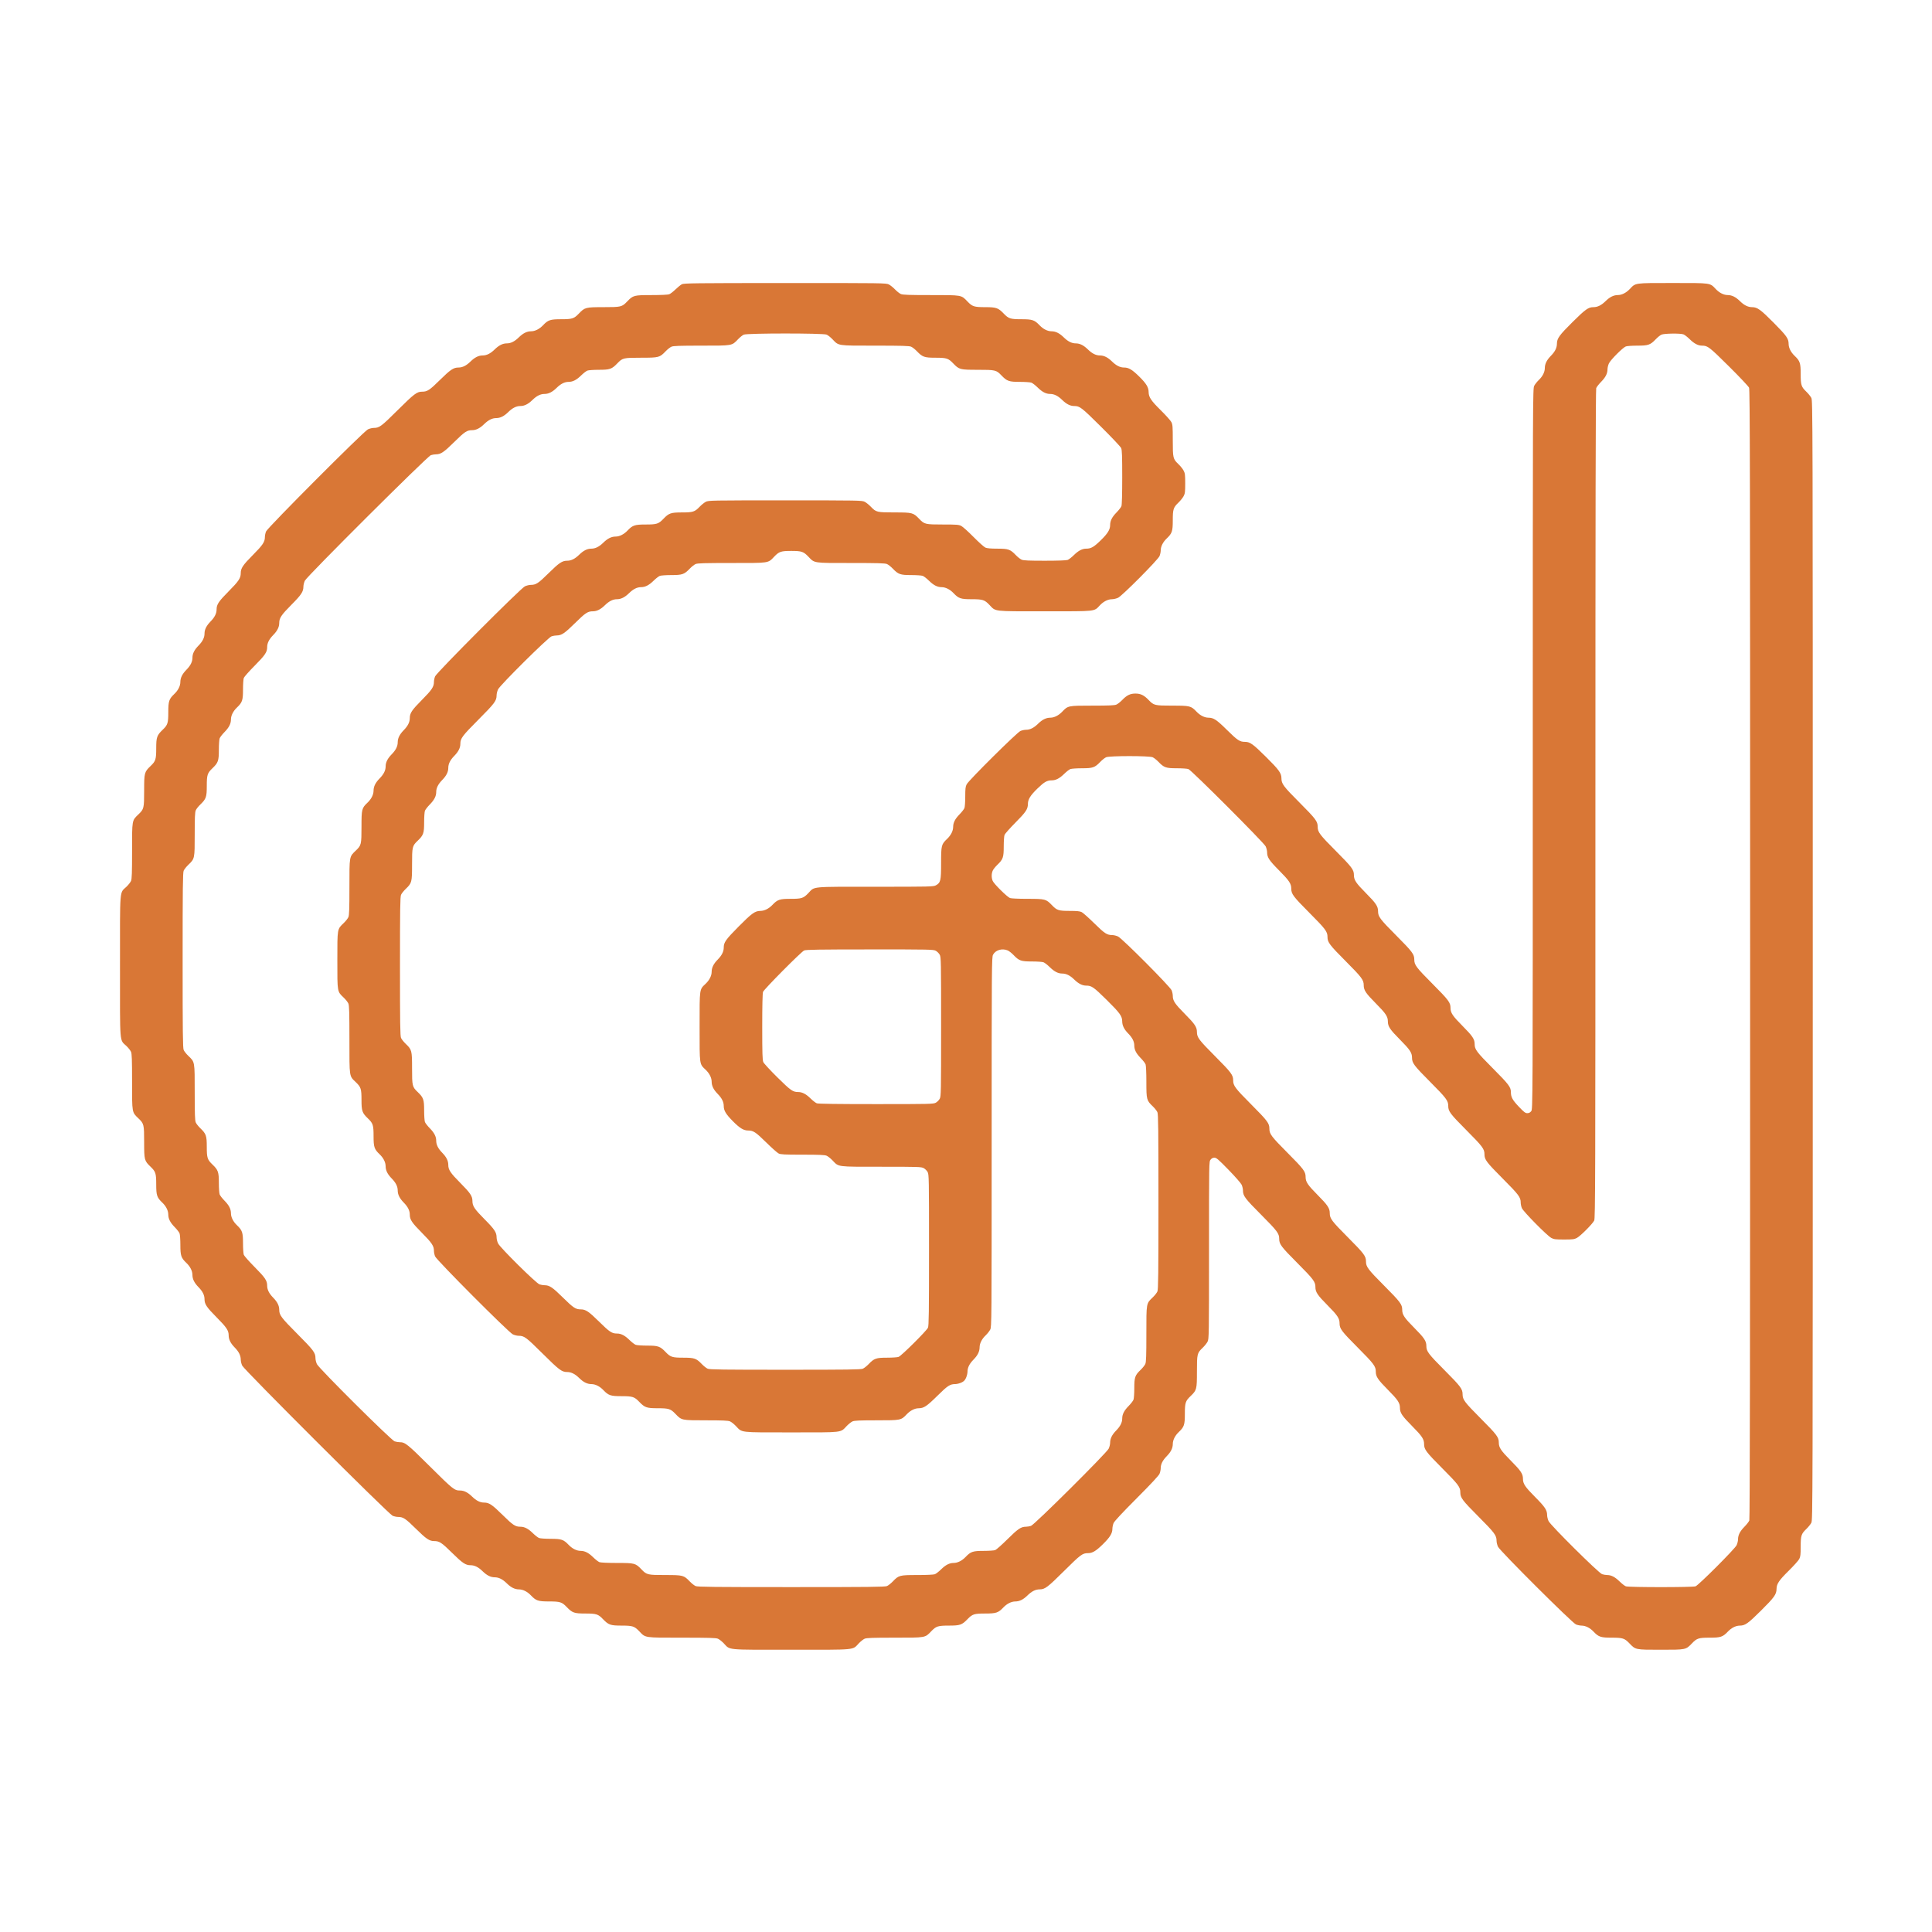
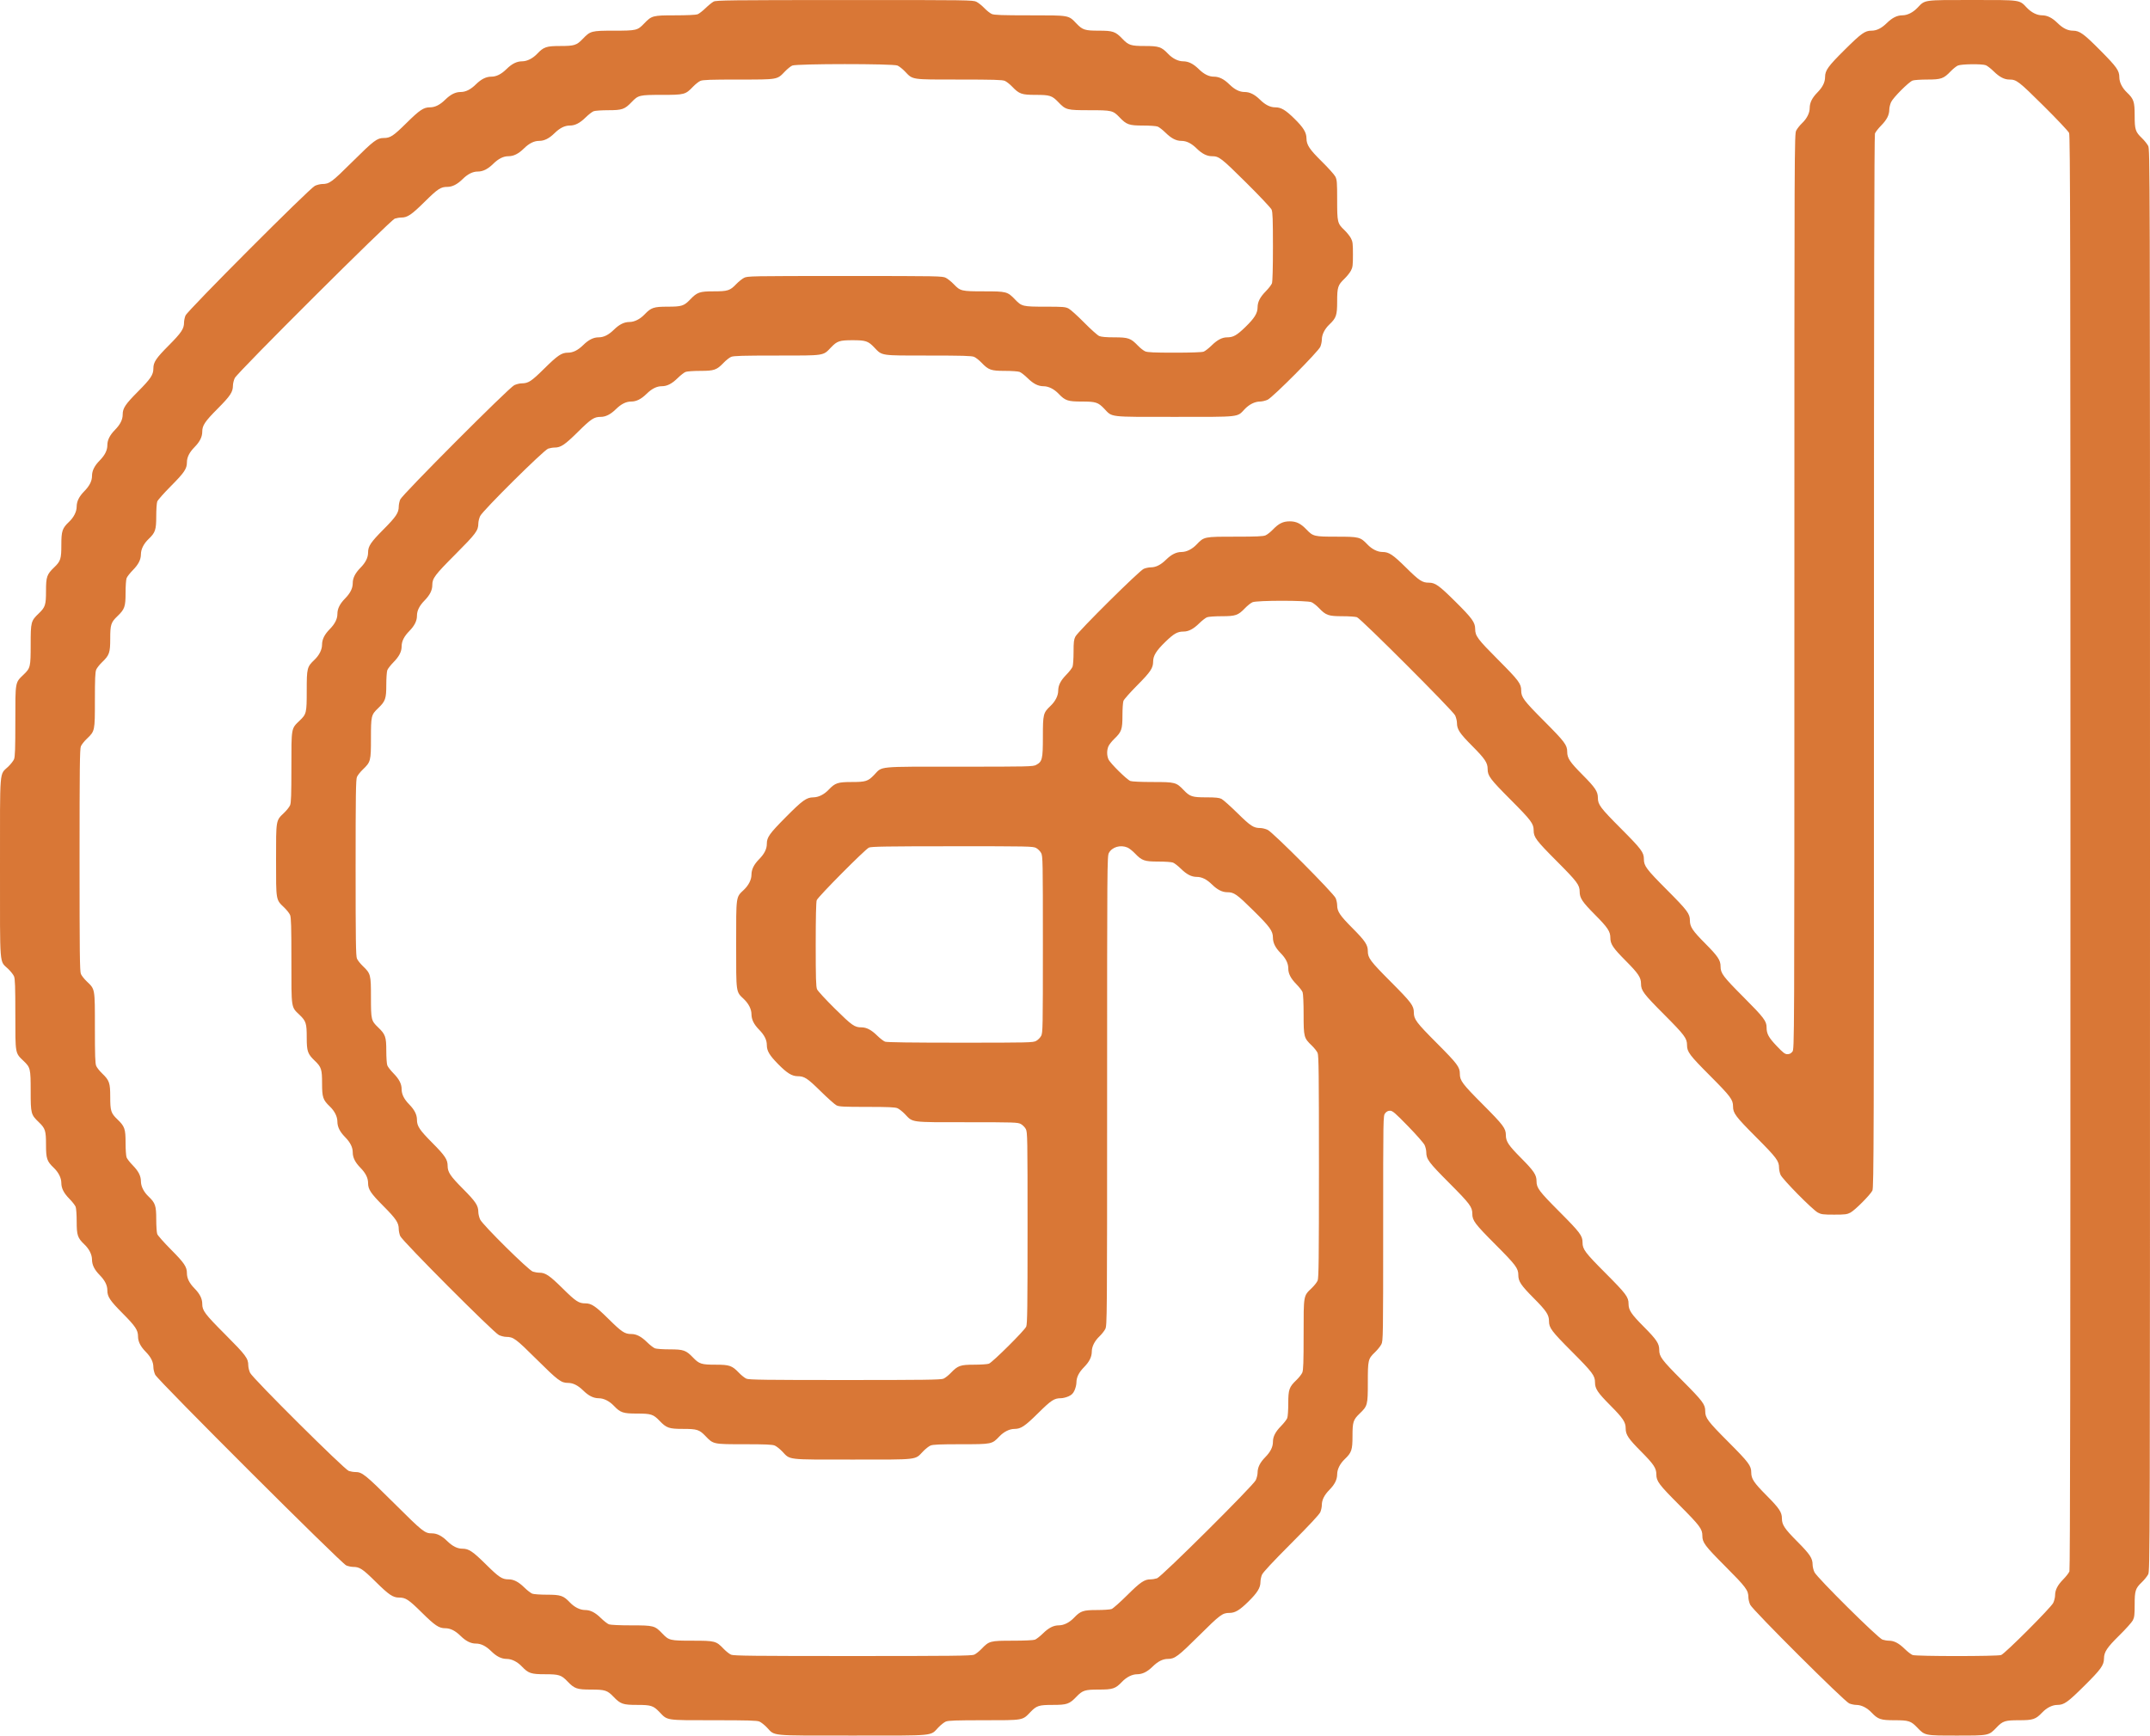
- <svg xmlns="http://www.w3.org/2000/svg" viewBox="48 -152 2560 2560">
-   <style>
-     path { fill: #d97736; }
-     @media (prefers-color-scheme: dark) {
-       path { fill: #f08a46; }
-     }
-   </style>
+ <svg xmlns="http://www.w3.org/2000/svg" viewBox="207 223 2243 1811" fill="none">
  <path fill="#d97736" fill-rule="evenodd" d="M 951.500 224.650 C 949.850 225.514, 946.025 228.621, 943 231.555 C 939.975 234.489, 936.233 237.365, 934.685 237.945 C 933.046 238.559, 923.312 239, 911.395 239 C 887.972 239, 886.905 239.281, 879 247.532 C 872.095 254.738, 870.991 255, 847.492 255 C 823.960 255, 822.910 255.276, 815 263.532 C 808.566 270.247, 806.195 271, 791.492 271 C 777.070 271, 774.244 271.946, 767.500 279.034 C 762.757 284.019, 756.938 286.948, 751.718 286.978 C 746.124 287.011, 741.111 289.490, 735.500 295 C 729.941 300.458, 724.858 303, 719.500 303 C 714.142 303, 709.059 305.542, 703.500 311 C 697.941 316.458, 692.858 319, 687.500 319 C 682.142 319, 677.059 321.542, 671.500 327 C 665.941 332.458, 660.858 335, 655.500 335 C 648.936 335, 644.828 337.753, 631 351.415 C 617.265 364.986, 614.205 367, 607.319 367 C 600.445 367, 596.892 369.684, 575 391.415 C 552.911 413.342, 550.703 414.976, 543.101 415.022 C 541.120 415.034, 537.700 415.888, 535.500 416.920 C 529.842 419.575, 402.660 547.070, 400.535 552.218 C 399.691 554.263, 399 557.540, 399 559.500 C 399 566.048, 396.255 570.166, 383 583.500 C 369.745 596.834, 367 600.952, 367 607.500 C 367 614.048, 364.255 618.166, 351 631.500 C 337.745 644.834, 335 648.952, 335 655.500 C 335 660.858, 332.458 665.941, 327 671.500 C 321.542 677.059, 319 682.142, 319 687.500 C 319 692.858, 316.458 697.941, 311 703.500 C 305.542 709.059, 303 714.142, 303 719.500 C 303 724.858, 300.458 729.941, 295 735.500 C 289.490 741.111, 287.011 746.124, 286.978 751.718 C 286.948 756.938, 284.019 762.757, 279.034 767.500 C 271.946 774.244, 271 777.070, 271 791.492 C 271 806.195, 270.247 808.566, 263.532 815 C 255.903 822.309, 255 824.902, 255 839.492 C 255 854.195, 254.247 856.566, 247.532 863 C 239.276 870.910, 239 871.960, 239 895.492 C 239 918.991, 238.738 920.095, 231.532 927 C 222.736 935.427, 223 933.928, 223 975.492 C 223 1004.446, 222.711 1012.735, 221.614 1015.282 C 220.852 1017.052, 218.115 1020.525, 215.532 1023 C 206.227 1031.915, 207 1022.361, 207 1128.500 C 207 1234.639, 206.227 1225.085, 215.532 1234 C 218.115 1236.475, 220.852 1239.948, 221.614 1241.718 C 222.711 1244.265, 223 1252.554, 223 1281.508 C 223 1323.072, 222.736 1321.573, 231.532 1330 C 238.738 1336.905, 239 1338.009, 239 1361.508 C 239 1385.040, 239.276 1386.090, 247.532 1394 C 254.247 1400.434, 255 1402.805, 255 1417.508 C 255 1431.930, 255.946 1434.756, 263.034 1441.500 C 268.019 1446.243, 270.948 1452.062, 270.978 1457.282 C 271.011 1462.997, 273.516 1467.917, 279.489 1474 C 282.460 1477.025, 285.365 1480.767, 285.945 1482.315 C 286.525 1483.863, 287 1490.744, 287 1497.605 C 287 1511.920, 287.957 1514.766, 295.034 1521.500 C 300.019 1526.243, 302.948 1532.062, 302.978 1537.282 C 303.011 1542.876, 305.490 1547.889, 311 1553.500 C 316.458 1559.059, 319 1564.142, 319 1569.500 C 319 1576.048, 321.745 1580.166, 335 1593.500 C 348.255 1606.834, 351 1610.952, 351 1617.500 C 351 1622.858, 353.542 1627.941, 359 1633.500 C 364.510 1639.111, 366.989 1644.124, 367.022 1649.718 C 367.034 1651.798, 367.888 1655.300, 368.921 1657.500 C 371.592 1663.192, 563.051 1854.333, 568.218 1856.466 C 570.263 1857.310, 573.458 1858, 575.319 1858 C 582.205 1858, 585.265 1860.014, 599 1873.585 C 612.734 1887.155, 616.950 1890, 623.319 1890 C 630.205 1890, 633.265 1892.014, 647 1905.585 C 660.828 1919.247, 664.936 1922, 671.500 1922 C 676.858 1922, 681.941 1924.542, 687.500 1930 C 693.059 1935.458, 698.142 1938, 703.500 1938 C 708.858 1938, 713.941 1940.542, 719.500 1946 C 725.111 1951.510, 730.124 1953.989, 735.718 1954.022 C 740.938 1954.052, 746.757 1956.981, 751.500 1961.966 C 758.244 1969.054, 761.070 1970, 775.492 1970 C 790.195 1970, 792.566 1970.753, 799 1977.468 C 806.309 1985.097, 808.902 1986, 823.492 1986 C 838.195 1986, 840.566 1986.753, 847 1993.468 C 854.309 2001.097, 856.902 2002, 871.492 2002 C 886.195 2002, 888.566 2002.753, 895 2009.468 C 903.562 2018.404, 900.884 2018, 951.492 2018 C 987.265 2018, 996.700 2018.274, 999.282 2019.386 C 1001.052 2020.148, 1004.525 2022.885, 1007 2025.468 C 1015.845 2034.700, 1008.502 2034, 1096.500 2034 C 1184.498 2034, 1177.155 2034.700, 1186 2025.468 C 1188.475 2022.885, 1191.948 2020.148, 1193.718 2019.386 C 1196.265 2018.289, 1204.554 2018, 1233.508 2018 C 1275.072 2018, 1273.573 2018.264, 1282 2009.468 C 1288.434 2002.753, 1290.805 2002, 1305.508 2002 C 1320.098 2002, 1322.691 2001.097, 1330 1993.468 C 1336.434 1986.753, 1338.805 1986, 1353.508 1986 C 1367.930 1986, 1370.756 1985.054, 1377.500 1977.966 C 1382.243 1972.981, 1388.062 1970.052, 1393.282 1970.022 C 1398.876 1969.989, 1403.889 1967.510, 1409.500 1962 C 1415.059 1956.542, 1420.142 1954, 1425.500 1954 C 1432.574 1954, 1435.987 1951.436, 1458 1929.585 C 1479.981 1907.766, 1482.353 1906, 1489.681 1906 C 1495.533 1906, 1500.225 1903.188, 1509.359 1894.209 C 1518.788 1884.939, 1521.943 1879.816, 1521.978 1873.718 C 1521.990 1871.638, 1522.691 1868.263, 1523.536 1866.218 C 1524.557 1863.746, 1534.768 1852.780, 1554 1833.500 C 1573.232 1814.220, 1583.443 1803.254, 1584.464 1800.782 C 1585.309 1798.737, 1586 1795.460, 1586 1793.500 C 1586 1788.142, 1588.542 1783.059, 1594 1777.500 C 1599.510 1771.889, 1601.989 1766.876, 1602.022 1761.282 C 1602.052 1756.062, 1604.981 1750.243, 1609.966 1745.500 C 1617.054 1738.756, 1618 1735.930, 1618 1721.508 C 1618 1706.805, 1618.753 1704.434, 1625.468 1698 C 1633.724 1690.090, 1634 1689.040, 1634 1665.508 C 1634 1642.009, 1634.262 1640.905, 1641.468 1634 C 1644.052 1631.525, 1647.028 1627.830, 1648.083 1625.790 C 1649.941 1622.195, 1650 1618.439, 1650 1504.675 C 1650 1387.413, 1650.003 1387.266, 1652.073 1384.635 C 1653.500 1382.820, 1655.092 1382, 1657.188 1382 C 1659.801 1382, 1662.432 1384.260, 1675.865 1398.046 C 1684.464 1406.871, 1692.276 1415.759, 1693.224 1417.796 C 1694.172 1419.833, 1694.959 1423.202, 1694.974 1425.282 C 1695.025 1432.624, 1697.445 1435.869, 1719 1457.500 C 1740.441 1479.016, 1743 1482.428, 1743 1489.500 C 1743 1496.572, 1745.559 1499.984, 1767 1521.500 C 1788.441 1543.016, 1791 1546.428, 1791 1553.500 C 1791 1560.048, 1793.745 1564.166, 1807 1577.500 C 1820.255 1590.834, 1823 1594.952, 1823 1601.500 C 1823 1608.572, 1825.559 1611.984, 1847 1633.500 C 1868.441 1655.016, 1871 1658.428, 1871 1665.500 C 1871 1672.048, 1873.745 1676.166, 1887 1689.500 C 1900.255 1702.834, 1903 1706.952, 1903 1713.500 C 1903 1720.048, 1905.745 1724.166, 1919 1737.500 C 1932.255 1750.834, 1935 1754.952, 1935 1761.500 C 1935 1768.572, 1937.559 1771.984, 1959 1793.500 C 1980.441 1815.016, 1983 1818.428, 1983 1825.500 C 1983 1832.572, 1985.559 1835.984, 2007 1857.500 C 2028.559 1879.134, 2030.979 1882.381, 2031.022 1889.718 C 2031.034 1891.798, 2031.888 1895.300, 2032.920 1897.500 C 2035.558 1903.125, 2131.088 1998.347, 2136.218 2000.465 C 2138.263 2001.309, 2141.638 2002.010, 2143.718 2002.022 C 2148.938 2002.052, 2154.757 2004.981, 2159.500 2009.966 C 2166.244 2017.054, 2169.070 2018, 2183.492 2018 C 2198.195 2018, 2200.566 2018.753, 2207 2025.468 C 2215.259 2034.088, 2214.829 2034, 2248.500 2034 C 2282.171 2034, 2281.741 2034.088, 2290 2025.468 C 2296.434 2018.753, 2298.805 2018, 2313.508 2018 C 2327.930 2018, 2330.756 2017.054, 2337.500 2009.966 C 2342.243 2004.981, 2348.062 2002.052, 2353.282 2002.022 C 2360.374 2001.981, 2363.995 1999.425, 2381.355 1982.212 C 2398.908 1964.807, 2401.922 1960.616, 2402 1953.500 C 2402.074 1946.767, 2405.179 1942.099, 2417.965 1929.500 C 2424.664 1922.900, 2431.011 1915.830, 2432.072 1913.790 C 2433.677 1910.701, 2434 1907.974, 2434 1897.508 C 2434 1882.805, 2434.753 1880.434, 2441.468 1874 C 2444.052 1871.525, 2447.028 1867.830, 2448.083 1865.790 C 2449.967 1862.143, 2450 1849.485, 2450 1120.500 C 2450 391.515, 2449.967 378.857, 2448.083 375.210 C 2447.028 373.170, 2444.052 369.475, 2441.468 367 C 2434.753 360.566, 2434 358.195, 2434 343.492 C 2434 329.070, 2433.054 326.244, 2425.966 319.500 C 2420.981 314.757, 2418.052 308.938, 2418.022 303.718 C 2417.981 296.626, 2415.425 293.005, 2398.212 275.645 C 2380.914 258.199, 2376.579 255.062, 2369.718 255.022 C 2364.124 254.989, 2359.111 252.510, 2353.500 247 C 2347.889 241.490, 2342.876 239.011, 2337.282 238.978 C 2332.062 238.948, 2326.243 236.019, 2321.500 231.034 C 2313.529 222.657, 2315.961 223, 2264.500 223 C 2213.039 223, 2215.471 222.657, 2207.500 231.034 C 2202.757 236.019, 2196.938 238.948, 2191.718 238.978 C 2186.124 239.011, 2181.111 241.490, 2175.500 247 C 2169.941 252.458, 2164.858 255, 2159.500 255 C 2152.670 255, 2148.901 257.677, 2131.645 274.788 C 2114.199 292.086, 2111.062 296.421, 2111.022 303.282 C 2110.989 308.876, 2108.510 313.889, 2103 319.500 C 2097.490 325.111, 2095.011 330.124, 2094.978 335.718 C 2094.948 340.938, 2092.019 346.757, 2087.034 351.500 C 2084.722 353.700, 2081.969 357.170, 2080.915 359.210 C 2079.036 362.850, 2079 371.919, 2079 840.325 C 2079 1317.730, 2079 1317.730, 2076.927 1320.365 C 2075.485 1322.199, 2073.913 1323, 2071.755 1323 C 2069.160 1323, 2067.316 1321.590, 2060.441 1314.349 C 2052.130 1305.597, 2050 1301.671, 2050 1295.102 C 2050 1288.469, 2047.175 1284.749, 2026 1263.500 C 2004.559 1241.984, 2002 1238.572, 2002 1231.500 C 2002 1224.952, 1999.255 1220.834, 1986 1207.500 C 1972.745 1194.166, 1970 1190.048, 1970 1183.500 C 1970 1176.428, 1967.441 1173.016, 1946 1151.500 C 1924.559 1129.984, 1922 1126.572, 1922 1119.500 C 1922 1112.428, 1919.441 1109.016, 1898 1087.500 C 1876.559 1065.984, 1874 1062.572, 1874 1055.500 C 1874 1048.952, 1871.255 1044.834, 1858 1031.500 C 1844.745 1018.166, 1842 1014.048, 1842 1007.500 C 1842 1000.428, 1839.441 997.016, 1818 975.500 C 1796.559 953.984, 1794 950.572, 1794 943.500 C 1794 936.428, 1791.441 933.016, 1770 911.500 C 1748.441 889.866, 1746.021 886.619, 1745.978 879.282 C 1745.938 872.421, 1742.801 868.086, 1725.355 850.788 C 1708.204 833.782, 1704.314 831, 1697.681 831 C 1690.795 831, 1687.735 828.986, 1674 815.415 C 1660.080 801.662, 1656.103 799.018, 1649.282 798.978 C 1644.062 798.948, 1638.243 796.019, 1633.500 791.034 C 1626.174 783.335, 1624.839 783, 1601.508 783 C 1578.009 783, 1576.905 782.738, 1570 775.532 C 1563.953 769.220, 1559.399 767, 1552.500 767 C 1545.601 767, 1541.047 769.220, 1535 775.532 C 1532.525 778.115, 1529.052 780.852, 1527.282 781.614 C 1524.789 782.688, 1517.628 783, 1495.492 783 C 1463.189 783, 1463.134 783.011, 1455.500 791.034 C 1450.757 796.019, 1444.938 798.948, 1439.718 798.978 C 1434.124 799.011, 1429.111 801.490, 1423.500 807 C 1417.941 812.458, 1412.858 815, 1407.500 815 C 1405.540 815, 1402.263 815.691, 1400.218 816.536 C 1395.617 818.436, 1331.797 881.709, 1328.932 887.210 C 1327.324 890.298, 1327 893.014, 1327 903.395 C 1327 910.256, 1326.525 917.137, 1325.945 918.685 C 1325.365 920.233, 1322.460 923.975, 1319.489 927 C 1313.516 933.083, 1311.011 938.003, 1310.978 943.718 C 1310.948 948.938, 1308.019 954.757, 1303.034 959.500 C 1295.323 966.837, 1295 968.133, 1295 991.726 C 1295 1015.131, 1294.380 1017.718, 1287.938 1021.173 C 1284.723 1022.897, 1280.201 1023, 1207.726 1023 C 1120.606 1023, 1127.841 1022.304, 1119 1031.532 C 1112.566 1038.247, 1110.195 1039, 1095.492 1039 C 1081.070 1039, 1078.244 1039.946, 1071.500 1047.034 C 1066.708 1052.071, 1060.944 1054.940, 1055.500 1055 C 1048.384 1055.078, 1044.193 1058.092, 1026.788 1075.645 C 1009.677 1092.901, 1007 1096.670, 1007 1103.500 C 1007 1108.858, 1004.458 1113.941, 999 1119.500 C 993.490 1125.111, 991.011 1130.124, 990.978 1135.718 C 990.948 1140.938, 988.019 1146.757, 983.034 1151.500 C 974.657 1159.471, 975 1157.039, 975 1208.500 C 975 1259.961, 974.657 1257.529, 983.034 1265.500 C 988.019 1270.243, 990.948 1276.062, 990.978 1281.282 C 991.011 1286.876, 993.490 1291.889, 999 1297.500 C 1004.458 1303.059, 1007 1308.142, 1007 1313.500 C 1007 1319.540, 1009.737 1324.149, 1018.791 1333.359 C 1027.983 1342.709, 1033.187 1345.942, 1039.101 1345.978 C 1046.236 1346.022, 1049.195 1347.946, 1063 1361.523 C 1070.425 1368.826, 1077.940 1375.520, 1079.700 1376.400 C 1082.410 1377.755, 1087.284 1378, 1111.482 1378 C 1133.627 1378, 1140.789 1378.312, 1143.282 1379.386 C 1145.052 1380.148, 1148.525 1382.885, 1151 1385.468 C 1159.662 1394.509, 1155.799 1394, 1215.726 1394 C 1264.958 1394, 1268.762 1394.124, 1271.938 1395.827 C 1273.812 1396.832, 1276.168 1399.188, 1277.173 1401.062 C 1278.907 1404.296, 1279 1409.523, 1279 1504.267 C 1279 1587.539, 1278.769 1604.597, 1277.602 1607.282 C 1275.821 1611.381, 1242.435 1644.555, 1238.685 1645.952 C 1237.137 1646.528, 1230.256 1647, 1223.395 1647 C 1208.913 1647, 1206.298 1647.914, 1199 1655.532 C 1196.525 1658.115, 1193.052 1660.852, 1191.282 1661.614 C 1188.611 1662.764, 1171.140 1663, 1088.500 1663 C 1005.860 1663, 988.389 1662.764, 985.718 1661.614 C 983.948 1660.852, 980.475 1658.115, 978 1655.532 C 970.691 1647.903, 968.098 1647, 953.508 1647 C 938.805 1647, 936.434 1646.247, 930 1639.532 C 922.702 1631.914, 920.087 1631, 905.605 1631 C 898.744 1631, 891.863 1630.525, 890.315 1629.945 C 888.767 1629.365, 885.025 1626.460, 882 1623.489 C 876.032 1617.629, 870.978 1615, 865.681 1615 C 858.795 1615, 855.735 1612.986, 842 1599.415 C 828.266 1585.845, 824.050 1583, 817.681 1583 C 810.795 1583, 807.735 1580.986, 794 1567.415 C 780.266 1553.845, 776.050 1551, 769.681 1551 C 767.821 1551, 764.769 1550.495, 762.899 1549.879 C 758.307 1548.364, 710.564 1501.143, 707.919 1495.500 C 706.888 1493.300, 706.034 1489.798, 706.022 1487.718 C 705.982 1480.912, 703.343 1476.923, 690 1463.500 C 676.745 1450.166, 674 1446.048, 674 1439.500 C 674 1432.952, 671.255 1428.834, 658 1415.500 C 644.745 1402.166, 642 1398.048, 642 1391.500 C 642 1386.142, 639.458 1381.059, 634 1375.500 C 628.542 1369.941, 626 1364.858, 626 1359.500 C 626 1354.023, 623.430 1349.028, 617.511 1343 C 614.540 1339.975, 611.635 1336.233, 611.055 1334.685 C 610.475 1333.137, 610 1326.256, 610 1319.395 C 610 1304.913, 609.086 1302.298, 601.468 1295 C 594.262 1288.095, 594 1286.991, 594 1263.492 C 594 1239.960, 593.724 1238.910, 585.468 1231 C 582.885 1228.525, 580.148 1225.052, 579.386 1223.282 C 578.238 1220.617, 578 1204.322, 578 1128.500 C 578 1052.678, 578.238 1036.383, 579.386 1033.718 C 580.148 1031.948, 582.885 1028.475, 585.468 1026 C 593.724 1018.090, 594 1017.040, 594 993.508 C 594 970.009, 594.262 968.905, 601.468 962 C 609.086 954.702, 610 952.087, 610 937.605 C 610 930.744, 610.475 923.863, 611.055 922.315 C 611.635 920.767, 614.540 917.025, 617.511 914 C 623.430 907.972, 626 902.977, 626 897.500 C 626 892.142, 628.542 887.059, 634 881.500 C 639.458 875.941, 642 870.858, 642 865.500 C 642 860.142, 644.542 855.059, 650 849.500 C 655.458 843.941, 658 838.858, 658 833.500 C 658 826.428, 660.559 823.016, 682 801.500 C 703.559 779.866, 705.979 776.619, 706.022 769.282 C 706.034 767.202, 706.888 763.700, 707.919 761.500 C 710.597 755.790, 774.283 692.642, 778.899 691.121 C 780.769 690.504, 783.821 690, 785.681 690 C 792.050 690, 796.266 687.155, 810 673.585 C 823.735 660.014, 826.795 658, 833.681 658 C 838.861 658, 843.999 655.402, 849.500 650 C 855.059 644.542, 860.142 642, 865.500 642 C 870.858 642, 875.941 639.458, 881.500 634 C 887.059 628.542, 892.142 626, 897.500 626 C 902.977 626, 907.972 623.430, 914 617.511 C 917.025 614.540, 920.767 611.635, 922.315 611.055 C 923.863 610.475, 930.744 610, 937.605 610 C 952.087 610, 954.702 609.086, 962 601.468 C 964.475 598.885, 967.948 596.148, 969.718 595.386 C 972.300 594.274, 981.735 594, 1017.508 594 C 1068.116 594, 1065.438 594.404, 1074 585.468 C 1080.342 578.849, 1082.900 578, 1096.500 578 C 1110.100 578, 1112.658 578.849, 1119 585.468 C 1127.562 594.404, 1124.884 594, 1175.492 594 C 1211.265 594, 1220.700 594.274, 1223.282 595.386 C 1225.052 596.148, 1228.525 598.885, 1231 601.468 C 1238.298 609.086, 1240.913 610, 1255.395 610 C 1262.256 610, 1269.137 610.475, 1270.685 611.055 C 1272.233 611.635, 1275.975 614.540, 1279 617.511 C 1285.083 623.484, 1290.003 625.989, 1295.718 626.022 C 1300.938 626.052, 1306.757 628.981, 1311.500 633.966 C 1318.244 641.054, 1321.070 642, 1335.492 642 C 1350.195 642, 1352.566 642.753, 1359 649.468 C 1367.742 658.593, 1362.635 658, 1432.500 658 C 1502.026 658, 1497.367 658.513, 1505.500 649.966 C 1510.292 644.929, 1516.056 642.060, 1521.500 642 C 1523.700 641.976, 1527.300 641.112, 1529.500 640.081 C 1534.996 637.506, 1582.375 589.838, 1584.464 584.782 C 1585.309 582.737, 1586.010 579.362, 1586.022 577.282 C 1586.052 572.062, 1588.981 566.243, 1593.966 561.500 C 1601.054 554.756, 1602 551.930, 1602 537.508 C 1602 522.805, 1602.753 520.434, 1609.468 514 C 1612.052 511.525, 1615.133 507.700, 1616.315 505.500 C 1618.200 501.994, 1618.465 499.896, 1618.465 488.500 C 1618.465 477.104, 1618.200 475.006, 1616.315 471.500 C 1615.133 469.300, 1612.052 465.475, 1609.468 463 C 1602.262 456.095, 1602 454.991, 1602 431.492 C 1602 413.125, 1601.793 410.523, 1600.072 407.210 C 1599.011 405.170, 1592.664 398.100, 1585.965 391.500 C 1573.179 378.901, 1570.074 374.233, 1570 367.500 C 1569.930 361.160, 1566.863 356.135, 1557.359 346.791 C 1548.149 337.737, 1543.540 335, 1537.500 335 C 1532.142 335, 1527.059 332.458, 1521.500 327 C 1515.941 321.542, 1510.858 319, 1505.500 319 C 1500.142 319, 1495.059 316.458, 1489.500 311 C 1483.941 305.542, 1478.858 303, 1473.500 303 C 1468.142 303, 1463.059 300.458, 1457.500 295 C 1451.889 289.490, 1446.876 287.011, 1441.282 286.978 C 1436.062 286.948, 1430.243 284.019, 1425.500 279.034 C 1418.756 271.946, 1415.930 271, 1401.508 271 C 1386.805 271, 1384.434 270.247, 1378 263.532 C 1370.691 255.903, 1368.098 255, 1353.508 255 C 1338.805 255, 1336.434 254.247, 1330 247.532 C 1321.573 238.736, 1323.072 239, 1281.508 239 C 1252.554 239, 1244.265 238.711, 1241.718 237.614 C 1239.948 236.852, 1236.475 234.115, 1234 231.532 C 1231.525 228.948, 1227.830 225.972, 1225.790 224.917 C 1222.186 223.055, 1218.246 223.001, 1088.290 223.040 C 968.694 223.076, 954.182 223.247, 951.500 224.650 M 1033.500 291.426 C 1031.850 292.168, 1028.475 294.887, 1026 297.470 C 1017.572 306.264, 1019.071 306, 977.508 306 C 948.554 306, 940.265 306.289, 937.718 307.386 C 935.948 308.148, 932.475 310.885, 930 313.468 C 922.090 321.724, 921.040 322, 897.508 322 C 874.009 322, 872.905 322.262, 866 329.468 C 858.702 337.086, 856.087 338, 841.605 338 C 834.744 338, 827.863 338.475, 826.315 339.055 C 824.767 339.635, 821.025 342.540, 818 345.511 C 811.972 351.430, 806.977 354, 801.500 354 C 796.142 354, 791.059 356.542, 785.500 362 C 779.941 367.458, 774.858 370, 769.500 370 C 764.142 370, 759.059 372.542, 753.500 378 C 747.941 383.458, 742.858 386, 737.500 386 C 732.142 386, 727.059 388.542, 721.500 394 C 715.941 399.458, 710.858 402, 705.500 402 C 700.142 402, 695.059 404.542, 689.500 410 C 683.999 415.402, 678.861 418, 673.681 418 C 666.795 418, 663.735 420.014, 650 433.585 C 636.266 447.155, 632.050 450, 625.681 450 C 623.821 450, 620.769 450.504, 618.899 451.119 C 614.240 452.654, 454.659 611.663, 451.921 617.500 C 450.888 619.700, 450.034 623.202, 450.022 625.282 C 449.982 632.088, 447.343 636.077, 434 649.500 C 420.745 662.834, 418 666.952, 418 673.500 C 418 678.858, 415.458 683.941, 410 689.500 C 404.542 695.059, 402 700.142, 402 705.500 C 402 712.091, 399.262 716.159, 385.511 730 C 378.134 737.425, 371.627 744.767, 371.049 746.315 C 370.472 747.863, 370 754.744, 370 761.605 C 370 775.920, 369.043 778.766, 361.966 785.500 C 356.981 790.243, 354.052 796.062, 354.022 801.282 C 353.989 806.997, 351.484 811.917, 345.511 818 C 342.540 821.025, 339.635 824.767, 339.055 826.315 C 338.475 827.863, 338 834.744, 338 841.605 C 338 856.087, 337.086 858.702, 329.468 866 C 322.753 872.434, 322 874.805, 322 889.508 C 322 904.098, 321.097 906.691, 313.468 914 C 310.885 916.475, 308.148 919.948, 307.386 921.718 C 306.312 924.211, 306 931.372, 306 953.508 C 306 986.042, 306.057 985.771, 297.468 994 C 294.885 996.475, 292.148 999.948, 291.386 1001.718 C 290.231 1004.399, 290 1024.224, 290 1120.500 C 290 1216.776, 290.231 1236.601, 291.386 1239.282 C 292.148 1241.052, 294.885 1244.525, 297.468 1247 C 306.264 1255.427, 306 1253.928, 306 1295.492 C 306 1324.446, 306.289 1332.735, 307.386 1335.282 C 308.148 1337.052, 310.885 1340.525, 313.468 1343 C 321.097 1350.309, 322 1352.902, 322 1367.492 C 322 1382.195, 322.753 1384.566, 329.468 1391 C 337.086 1398.298, 338 1400.913, 338 1415.395 C 338 1422.256, 338.475 1429.137, 339.055 1430.685 C 339.635 1432.233, 342.540 1435.975, 345.511 1439 C 351.484 1445.083, 353.989 1450.003, 354.022 1455.718 C 354.052 1460.938, 356.981 1466.757, 361.966 1471.500 C 369.043 1478.234, 370 1481.080, 370 1495.395 C 370 1502.256, 370.472 1509.137, 371.049 1510.685 C 371.627 1512.233, 378.134 1519.575, 385.511 1527 C 399.262 1540.841, 402 1544.909, 402 1551.500 C 402 1556.858, 404.542 1561.941, 410 1567.500 C 415.458 1573.059, 418 1578.142, 418 1583.500 C 418 1590.572, 420.559 1593.984, 442 1615.500 C 463.559 1637.134, 465.979 1640.381, 466.022 1647.718 C 466.034 1649.798, 466.888 1653.300, 467.920 1655.500 C 470.631 1661.280, 566.259 1756.351, 570.899 1757.880 C 572.769 1758.496, 575.821 1759, 577.681 1759 C 584.819 1759, 587.909 1761.484, 618 1791.415 C 648.255 1821.509, 650.128 1823, 657.681 1823 C 662.861 1823, 667.999 1825.598, 673.500 1831 C 679.059 1836.458, 684.142 1839, 689.500 1839 C 696.064 1839, 700.172 1841.753, 714 1855.415 C 727.735 1868.986, 730.795 1871, 737.681 1871 C 742.978 1871, 748.032 1873.629, 754 1879.489 C 757.025 1882.460, 760.767 1885.365, 762.315 1885.945 C 763.863 1886.525, 770.744 1887, 777.605 1887 C 791.920 1887, 794.766 1887.957, 801.500 1895.034 C 806.243 1900.019, 812.062 1902.948, 817.282 1902.978 C 822.997 1903.011, 827.917 1905.516, 834 1911.489 C 837.025 1914.460, 840.767 1917.365, 842.315 1917.945 C 843.954 1918.559, 853.688 1919, 865.605 1919 C 889.028 1919, 890.095 1919.281, 898 1927.532 C 904.905 1934.738, 906.009 1935, 929.508 1935 C 953.040 1935, 954.090 1935.276, 962 1943.532 C 964.475 1946.115, 967.948 1948.852, 969.718 1949.614 C 972.403 1950.770, 993.406 1951, 1096.500 1951 C 1199.594 1951, 1220.597 1950.770, 1223.282 1949.614 C 1225.052 1948.852, 1228.525 1946.115, 1231 1943.532 C 1238.905 1935.281, 1239.972 1935, 1263.395 1935 C 1275.312 1935, 1285.046 1934.559, 1286.685 1933.945 C 1288.233 1933.365, 1291.975 1930.460, 1295 1927.489 C 1301.083 1921.516, 1306.003 1919.011, 1311.718 1918.978 C 1316.938 1918.948, 1322.757 1916.019, 1327.500 1911.034 C 1334.234 1903.957, 1337.080 1903, 1351.395 1903 C 1358.256 1903, 1365.137 1902.528, 1366.685 1901.951 C 1368.233 1901.373, 1375.575 1894.866, 1383 1887.489 C 1396.748 1873.831, 1400.923 1871, 1407.319 1871 C 1409.179 1871, 1412.231 1870.496, 1414.101 1869.880 C 1418.741 1868.351, 1514.369 1773.280, 1517.080 1767.500 C 1518.112 1765.300, 1518.966 1761.798, 1518.978 1759.718 C 1519.011 1754.124, 1521.490 1749.111, 1527 1743.500 C 1532.458 1737.941, 1535 1732.858, 1535 1727.500 C 1535 1722.023, 1537.570 1717.028, 1543.489 1711 C 1546.460 1707.975, 1549.365 1704.233, 1549.945 1702.685 C 1550.525 1701.137, 1551 1694.256, 1551 1687.395 C 1551 1672.913, 1551.914 1670.298, 1559.532 1663 C 1562.115 1660.525, 1564.852 1657.052, 1565.614 1655.282 C 1566.711 1652.735, 1567 1644.446, 1567 1615.492 C 1567 1573.928, 1566.736 1575.427, 1575.532 1567 C 1578.115 1564.525, 1580.852 1561.052, 1581.614 1559.282 C 1582.769 1556.601, 1583 1536.776, 1583 1440.500 C 1583 1344.224, 1582.769 1324.399, 1581.614 1321.718 C 1580.852 1319.948, 1578.115 1316.475, 1575.532 1314 C 1567.281 1306.095, 1567 1305.028, 1567 1281.605 C 1567 1269.688, 1566.559 1259.954, 1565.945 1258.315 C 1565.365 1256.767, 1562.460 1253.025, 1559.489 1250 C 1553.570 1243.972, 1551 1238.977, 1551 1233.500 C 1551 1228.142, 1548.458 1223.059, 1543 1217.500 C 1537.490 1211.889, 1535.011 1206.876, 1534.978 1201.282 C 1534.938 1194.399, 1531.817 1190.099, 1514.355 1172.872 C 1497.180 1155.929, 1494.417 1154, 1487.319 1154 C 1482.139 1154, 1477.001 1151.402, 1471.500 1146 C 1465.941 1140.542, 1460.858 1138, 1455.500 1138 C 1450.023 1138, 1445.028 1135.430, 1439 1129.511 C 1435.975 1126.540, 1432.233 1123.635, 1430.685 1123.055 C 1429.137 1122.475, 1422.256 1122, 1415.395 1122 C 1400.913 1122, 1398.298 1121.086, 1391 1113.468 C 1388.525 1110.885, 1385.052 1108.148, 1383.282 1107.386 C 1375.956 1104.231, 1367.192 1106.788, 1363.827 1113.062 C 1362.072 1116.335, 1362 1126.093, 1362 1361.274 C 1362 1600.511, 1361.956 1606.164, 1360.085 1609.790 C 1359.031 1611.830, 1356.278 1615.300, 1353.966 1617.500 C 1348.981 1622.243, 1346.052 1628.062, 1346.022 1633.282 C 1345.989 1638.876, 1343.510 1643.889, 1338 1649.500 C 1332.490 1655.111, 1330.011 1660.124, 1329.978 1665.718 C 1329.966 1667.798, 1329.081 1671.428, 1328.012 1673.784 C 1326.528 1677.054, 1325.054 1678.528, 1321.784 1680.012 C 1319.428 1681.081, 1315.880 1681.966, 1313.899 1681.978 C 1306.745 1682.022, 1303.816 1683.934, 1290 1697.585 C 1276.080 1711.338, 1272.103 1713.982, 1265.282 1714.022 C 1260.062 1714.052, 1254.243 1716.981, 1249.500 1721.966 C 1241.866 1729.989, 1241.811 1730, 1209.508 1730 C 1187.372 1730, 1180.211 1730.312, 1177.718 1731.386 C 1175.948 1732.148, 1172.475 1734.885, 1170 1737.468 C 1161.258 1746.593, 1166.365 1746, 1096.500 1746 C 1026.635 1746, 1031.742 1746.593, 1023 1737.468 C 1020.525 1734.885, 1017.052 1732.148, 1015.282 1731.386 C 1012.789 1730.312, 1005.628 1730, 983.492 1730 C 950.958 1730, 951.229 1730.057, 943 1721.468 C 936.566 1714.753, 934.195 1714, 919.492 1714 C 904.902 1714, 902.309 1713.097, 895 1705.468 C 888.566 1698.753, 886.195 1698, 871.492 1698 C 857.070 1698, 854.244 1697.054, 847.500 1689.966 C 842.757 1684.981, 836.938 1682.052, 831.718 1682.022 C 826.124 1681.989, 821.111 1679.510, 815.500 1674 C 809.941 1668.542, 804.858 1666, 799.500 1666 C 792.426 1666, 789.013 1663.436, 767 1641.585 C 744.911 1619.658, 742.703 1618.024, 735.101 1617.978 C 733.120 1617.966, 729.700 1617.112, 727.500 1616.080 C 721.875 1613.442, 626.653 1517.912, 624.535 1512.782 C 623.691 1510.737, 623 1507.460, 623 1505.500 C 623 1498.952, 620.255 1494.834, 607 1481.500 C 593.745 1468.166, 591 1464.048, 591 1457.500 C 591 1452.142, 588.458 1447.059, 583 1441.500 C 577.542 1435.941, 575 1430.858, 575 1425.500 C 575 1420.142, 572.458 1415.059, 567 1409.500 C 561.490 1403.889, 559.011 1398.876, 558.978 1393.282 C 558.948 1388.062, 556.019 1382.243, 551.034 1377.500 C 543.946 1370.756, 543 1367.930, 543 1353.508 C 543 1338.805, 542.247 1336.434, 535.532 1330 C 527.903 1322.691, 527 1320.098, 527 1305.508 C 527 1290.805, 526.247 1288.434, 519.532 1282 C 510.596 1273.438, 511 1276.116, 511 1225.508 C 511 1189.735, 510.726 1180.300, 509.614 1177.718 C 508.852 1175.948, 506.115 1172.475, 503.532 1170 C 494.716 1161.553, 495 1163.202, 495 1120.500 C 495 1077.798, 494.716 1079.447, 503.532 1071 C 506.115 1068.525, 508.852 1065.052, 509.614 1063.282 C 510.711 1060.735, 511 1052.446, 511 1023.492 C 511 981.928, 510.736 983.427, 519.532 975 C 526.738 968.095, 527 966.991, 527 943.492 C 527 920.161, 527.335 918.826, 535.034 911.500 C 540.019 906.757, 542.948 900.938, 542.978 895.718 C 543.011 890.124, 545.490 885.111, 551 879.500 C 556.458 873.941, 559 868.858, 559 863.500 C 559 858.142, 561.542 853.059, 567 847.500 C 572.458 841.941, 575 836.858, 575 831.500 C 575 826.142, 577.542 821.059, 583 815.500 C 588.458 809.941, 591 804.858, 591 799.500 C 591 792.952, 593.745 788.834, 607 775.500 C 620.255 762.166, 623 758.048, 623 751.500 C 623 749.540, 623.691 746.263, 624.535 744.218 C 626.657 739.078, 737.856 627.568, 743.500 624.920 C 745.700 623.888, 749.120 623.034, 751.101 623.022 C 758.255 622.978, 761.184 621.066, 775 607.415 C 788.828 593.753, 792.936 591, 799.500 591 C 804.858 591, 809.941 588.458, 815.500 583 C 821.059 577.542, 826.142 575, 831.500 575 C 836.858 575, 841.941 572.458, 847.500 567 C 853.111 561.490, 858.124 559.011, 863.718 558.978 C 868.938 558.948, 874.757 556.019, 879.500 551.034 C 886.244 543.946, 889.070 543, 903.492 543 C 918.195 543, 920.566 542.247, 927 535.532 C 934.309 527.903, 936.902 527, 951.492 527 C 966.195 527, 968.566 526.247, 975 519.532 C 977.475 516.948, 981.170 513.972, 983.210 512.917 C 986.796 511.064, 990.334 511, 1088.500 511 C 1186.666 511, 1190.204 511.064, 1193.790 512.917 C 1195.830 513.972, 1199.525 516.948, 1202 519.532 C 1208.905 526.738, 1210.009 527, 1233.508 527 C 1257.040 527, 1258.090 527.276, 1266 535.532 C 1272.905 542.738, 1274.009 543, 1297.508 543 C 1315.876 543, 1318.477 543.207, 1321.790 544.928 C 1323.830 545.989, 1331.125 552.561, 1338 559.532 C 1344.875 566.503, 1351.948 572.836, 1353.718 573.604 C 1355.908 574.554, 1360.950 575, 1369.508 575 C 1384.098 575, 1386.691 575.903, 1394 583.532 C 1396.475 586.115, 1399.948 588.852, 1401.718 589.614 C 1404.201 590.684, 1411.208 591, 1432.403 591 C 1449.224 591, 1460.961 590.591, 1462.685 589.945 C 1464.233 589.365, 1467.975 586.460, 1471 583.489 C 1476.968 577.629, 1482.022 575, 1487.319 575 C 1493.640 575, 1497.386 572.860, 1506.359 564.125 C 1515.775 554.957, 1518.943 549.834, 1518.978 543.718 C 1519.011 538.003, 1521.516 533.083, 1527.489 527 C 1530.460 523.975, 1533.365 520.233, 1533.945 518.685 C 1534.612 516.904, 1535 502.836, 1535 480.403 C 1535 452.211, 1534.713 444.276, 1533.601 441.718 C 1532.831 439.948, 1520.794 427.192, 1506.851 413.371 C 1480.902 387.649, 1478.761 386, 1471.319 386 C 1466.139 386, 1461.001 383.402, 1455.500 378 C 1449.941 372.542, 1444.858 370, 1439.500 370 C 1434.023 370, 1429.028 367.430, 1423 361.511 C 1419.975 358.540, 1416.233 355.635, 1414.685 355.055 C 1413.137 354.475, 1406.256 354, 1399.395 354 C 1384.913 354, 1382.298 353.086, 1375 345.468 C 1368.095 338.262, 1366.991 338, 1343.492 338 C 1319.960 338, 1318.910 337.724, 1311 329.468 C 1304.566 322.753, 1302.195 322, 1287.492 322 C 1272.902 322, 1270.309 321.097, 1263 313.468 C 1260.525 310.885, 1257.052 308.148, 1255.282 307.386 C 1252.700 306.274, 1243.265 306, 1207.492 306 C 1156.884 306, 1159.562 306.404, 1151 297.468 C 1148.525 294.885, 1145.052 292.148, 1143.282 291.386 C 1138.621 289.379, 1037.974 289.416, 1033.500 291.426 M 2249.500 291.426 C 2247.850 292.168, 2244.475 294.887, 2242 297.470 C 2234.701 305.086, 2232.087 306, 2217.605 306 C 2210.744 306, 2203.863 306.473, 2202.315 307.052 C 2198.295 308.554, 2182.134 324.748, 2179.913 329.500 C 2178.885 331.700, 2178.034 335.202, 2178.022 337.282 C 2177.989 342.997, 2175.484 347.917, 2169.511 354 C 2166.540 357.025, 2163.635 360.767, 2163.055 362.315 C 2162.320 364.277, 2162 531.323, 2162 913.615 C 2162 1414.728, 2161.862 1462.376, 2160.398 1465.300 C 2158.137 1469.815, 2142.289 1485.726, 2137.500 1488.288 C 2134.001 1490.160, 2131.871 1490.428, 2120.500 1490.428 C 2109.119 1490.428, 2107.002 1490.161, 2103.500 1488.284 C 2097.854 1485.258, 2066.459 1453.428, 2064.538 1448.782 C 2063.692 1446.737, 2063 1443.460, 2063 1441.500 C 2063 1434.428, 2060.441 1431.016, 2039 1409.500 C 2017.559 1387.984, 2015 1384.572, 2015 1377.500 C 2015 1370.428, 2012.441 1367.016, 1991 1345.500 C 1969.559 1323.984, 1967 1320.572, 1967 1313.500 C 1967 1306.428, 1964.441 1303.016, 1943 1281.500 C 1921.559 1259.984, 1919 1256.572, 1919 1249.500 C 1919 1242.952, 1916.255 1238.834, 1903 1225.500 C 1889.745 1212.166, 1887 1208.048, 1887 1201.500 C 1887 1194.952, 1884.255 1190.834, 1871 1177.500 C 1857.745 1164.166, 1855 1160.048, 1855 1153.500 C 1855 1146.428, 1852.441 1143.016, 1831 1121.500 C 1809.559 1099.984, 1807 1096.572, 1807 1089.500 C 1807 1082.428, 1804.441 1079.016, 1783 1057.500 C 1761.559 1035.984, 1759 1032.572, 1759 1025.500 C 1759 1018.952, 1756.255 1014.834, 1743 1001.500 C 1729.657 988.077, 1727.018 984.088, 1726.978 977.282 C 1726.966 975.202, 1726.112 971.700, 1725.080 969.500 C 1722.756 964.545, 1626.866 868.600, 1622.685 867.046 C 1621.137 866.471, 1614.256 866, 1607.395 866 C 1592.913 866, 1590.298 865.086, 1583 857.468 C 1580.525 854.885, 1577.052 852.148, 1575.282 851.386 C 1570.630 849.382, 1518.370 849.382, 1513.718 851.386 C 1511.948 852.148, 1508.475 854.885, 1506 857.468 C 1498.702 865.086, 1496.087 866, 1481.605 866 C 1474.744 866, 1467.863 866.475, 1466.315 867.055 C 1464.767 867.635, 1461.025 870.540, 1458 873.511 C 1452.032 879.371, 1446.978 882, 1441.681 882 C 1435.360 882, 1431.614 884.140, 1422.641 892.875 C 1413.225 902.043, 1410.057 907.166, 1410.022 913.282 C 1409.982 920.131, 1407.352 924.068, 1393.511 938 C 1386.134 945.425, 1379.627 952.767, 1379.049 954.315 C 1378.472 955.863, 1378 962.744, 1378 969.605 C 1378 984.087, 1377.086 986.702, 1369.468 994 C 1366.885 996.475, 1364.148 999.948, 1363.386 1001.718 C 1361.615 1005.830, 1361.619 1011.184, 1363.395 1015.282 C 1365.152 1019.338, 1382.549 1036.542, 1386.315 1037.949 C 1387.947 1038.558, 1397.738 1039, 1409.605 1039 C 1433.028 1039, 1434.095 1039.281, 1442 1047.532 C 1448.434 1054.247, 1450.804 1055, 1465.518 1055 C 1475.050 1055, 1478.875 1055.388, 1481.300 1056.600 C 1483.060 1057.480, 1490.575 1064.174, 1498 1071.477 C 1511.805 1085.054, 1514.764 1086.978, 1521.899 1087.022 C 1523.880 1087.034, 1527.300 1087.888, 1529.500 1088.919 C 1535.059 1091.526, 1598.361 1155.126, 1600.464 1160.218 C 1601.309 1162.263, 1602 1165.540, 1602 1167.500 C 1602 1174.048, 1604.745 1178.166, 1618 1191.500 C 1631.255 1204.834, 1634 1208.952, 1634 1215.500 C 1634 1222.572, 1636.559 1225.984, 1658 1247.500 C 1679.441 1269.016, 1682 1272.428, 1682 1279.500 C 1682 1286.572, 1684.559 1289.984, 1706 1311.500 C 1727.441 1333.016, 1730 1336.428, 1730 1343.500 C 1730 1350.572, 1732.559 1353.984, 1754 1375.500 C 1775.441 1397.016, 1778 1400.428, 1778 1407.500 C 1778 1414.048, 1780.745 1418.166, 1794 1431.500 C 1807.255 1444.834, 1810 1448.952, 1810 1455.500 C 1810 1462.572, 1812.559 1465.984, 1834 1487.500 C 1855.441 1509.016, 1858 1512.428, 1858 1519.500 C 1858 1526.572, 1860.559 1529.984, 1882 1551.500 C 1903.441 1573.016, 1906 1576.428, 1906 1583.500 C 1906 1590.048, 1908.745 1594.166, 1922 1607.500 C 1935.255 1620.834, 1938 1624.952, 1938 1631.500 C 1938 1638.572, 1940.559 1641.984, 1962 1663.500 C 1983.441 1685.016, 1986 1688.428, 1986 1695.500 C 1986 1702.572, 1988.559 1705.984, 2010 1727.500 C 2031.441 1749.016, 2034 1752.428, 2034 1759.500 C 2034 1766.048, 2036.745 1770.166, 2050 1783.500 C 2063.255 1796.834, 2066 1800.952, 2066 1807.500 C 2066 1814.048, 2068.745 1818.166, 2082 1831.500 C 2095.343 1844.923, 2097.982 1848.912, 2098.022 1855.718 C 2098.034 1857.798, 2098.888 1861.300, 2099.919 1863.500 C 2102.597 1869.210, 2166.283 1932.358, 2170.899 1933.879 C 2172.769 1934.496, 2175.821 1935, 2177.681 1935 C 2182.978 1935, 2188.032 1937.629, 2194 1943.489 C 2197.025 1946.460, 2200.767 1949.365, 2202.315 1949.945 C 2206.154 1951.384, 2290.820 1951.391, 2294.685 1949.953 C 2298.822 1948.413, 2346.784 1900.402, 2349.081 1895.500 C 2350.112 1893.300, 2350.966 1889.798, 2350.978 1887.718 C 2351.011 1882.003, 2353.516 1877.083, 2359.489 1871 C 2362.460 1867.975, 2365.365 1864.233, 2365.945 1862.685 C 2366.682 1860.719, 2367 1634.272, 2367 1112.403 C 2367 474.094, 2366.796 364.466, 2365.601 361.718 C 2364.831 359.948, 2352.794 347.192, 2338.851 333.371 C 2312.902 307.649, 2310.761 306, 2303.319 306 C 2298.022 306, 2292.968 303.371, 2287 297.511 C 2283.975 294.540, 2280.233 291.635, 2278.685 291.055 C 2274.555 289.507, 2253.165 289.779, 2249.500 291.426 M 1113.500 1107.440 C 1109.473 1109.268, 1060.375 1158.746, 1059.047 1162.315 C 1058.377 1164.117, 1058 1180.768, 1058 1208.597 C 1058 1243.624, 1058.271 1252.689, 1059.398 1255.282 C 1060.167 1257.052, 1068.604 1266.208, 1078.148 1275.628 C 1095.836 1293.087, 1098.555 1295, 1105.681 1295 C 1110.978 1295, 1116.032 1297.629, 1122 1303.489 C 1125.025 1306.460, 1128.767 1309.365, 1130.315 1309.945 C 1132.199 1310.651, 1158.176 1311, 1208.831 1311 C 1280.236 1311, 1284.725 1310.896, 1287.938 1309.173 C 1289.812 1308.168, 1292.168 1305.812, 1293.173 1303.938 C 1294.905 1300.709, 1295 1295.722, 1295 1208.500 C 1295 1121.278, 1294.905 1116.291, 1293.173 1113.062 C 1292.168 1111.188, 1289.812 1108.832, 1287.938 1107.827 C 1284.714 1106.098, 1280.017 1106.002, 1200.516 1106.039 C 1131.831 1106.071, 1115.953 1106.327, 1113.500 1107.440" />
</svg>
